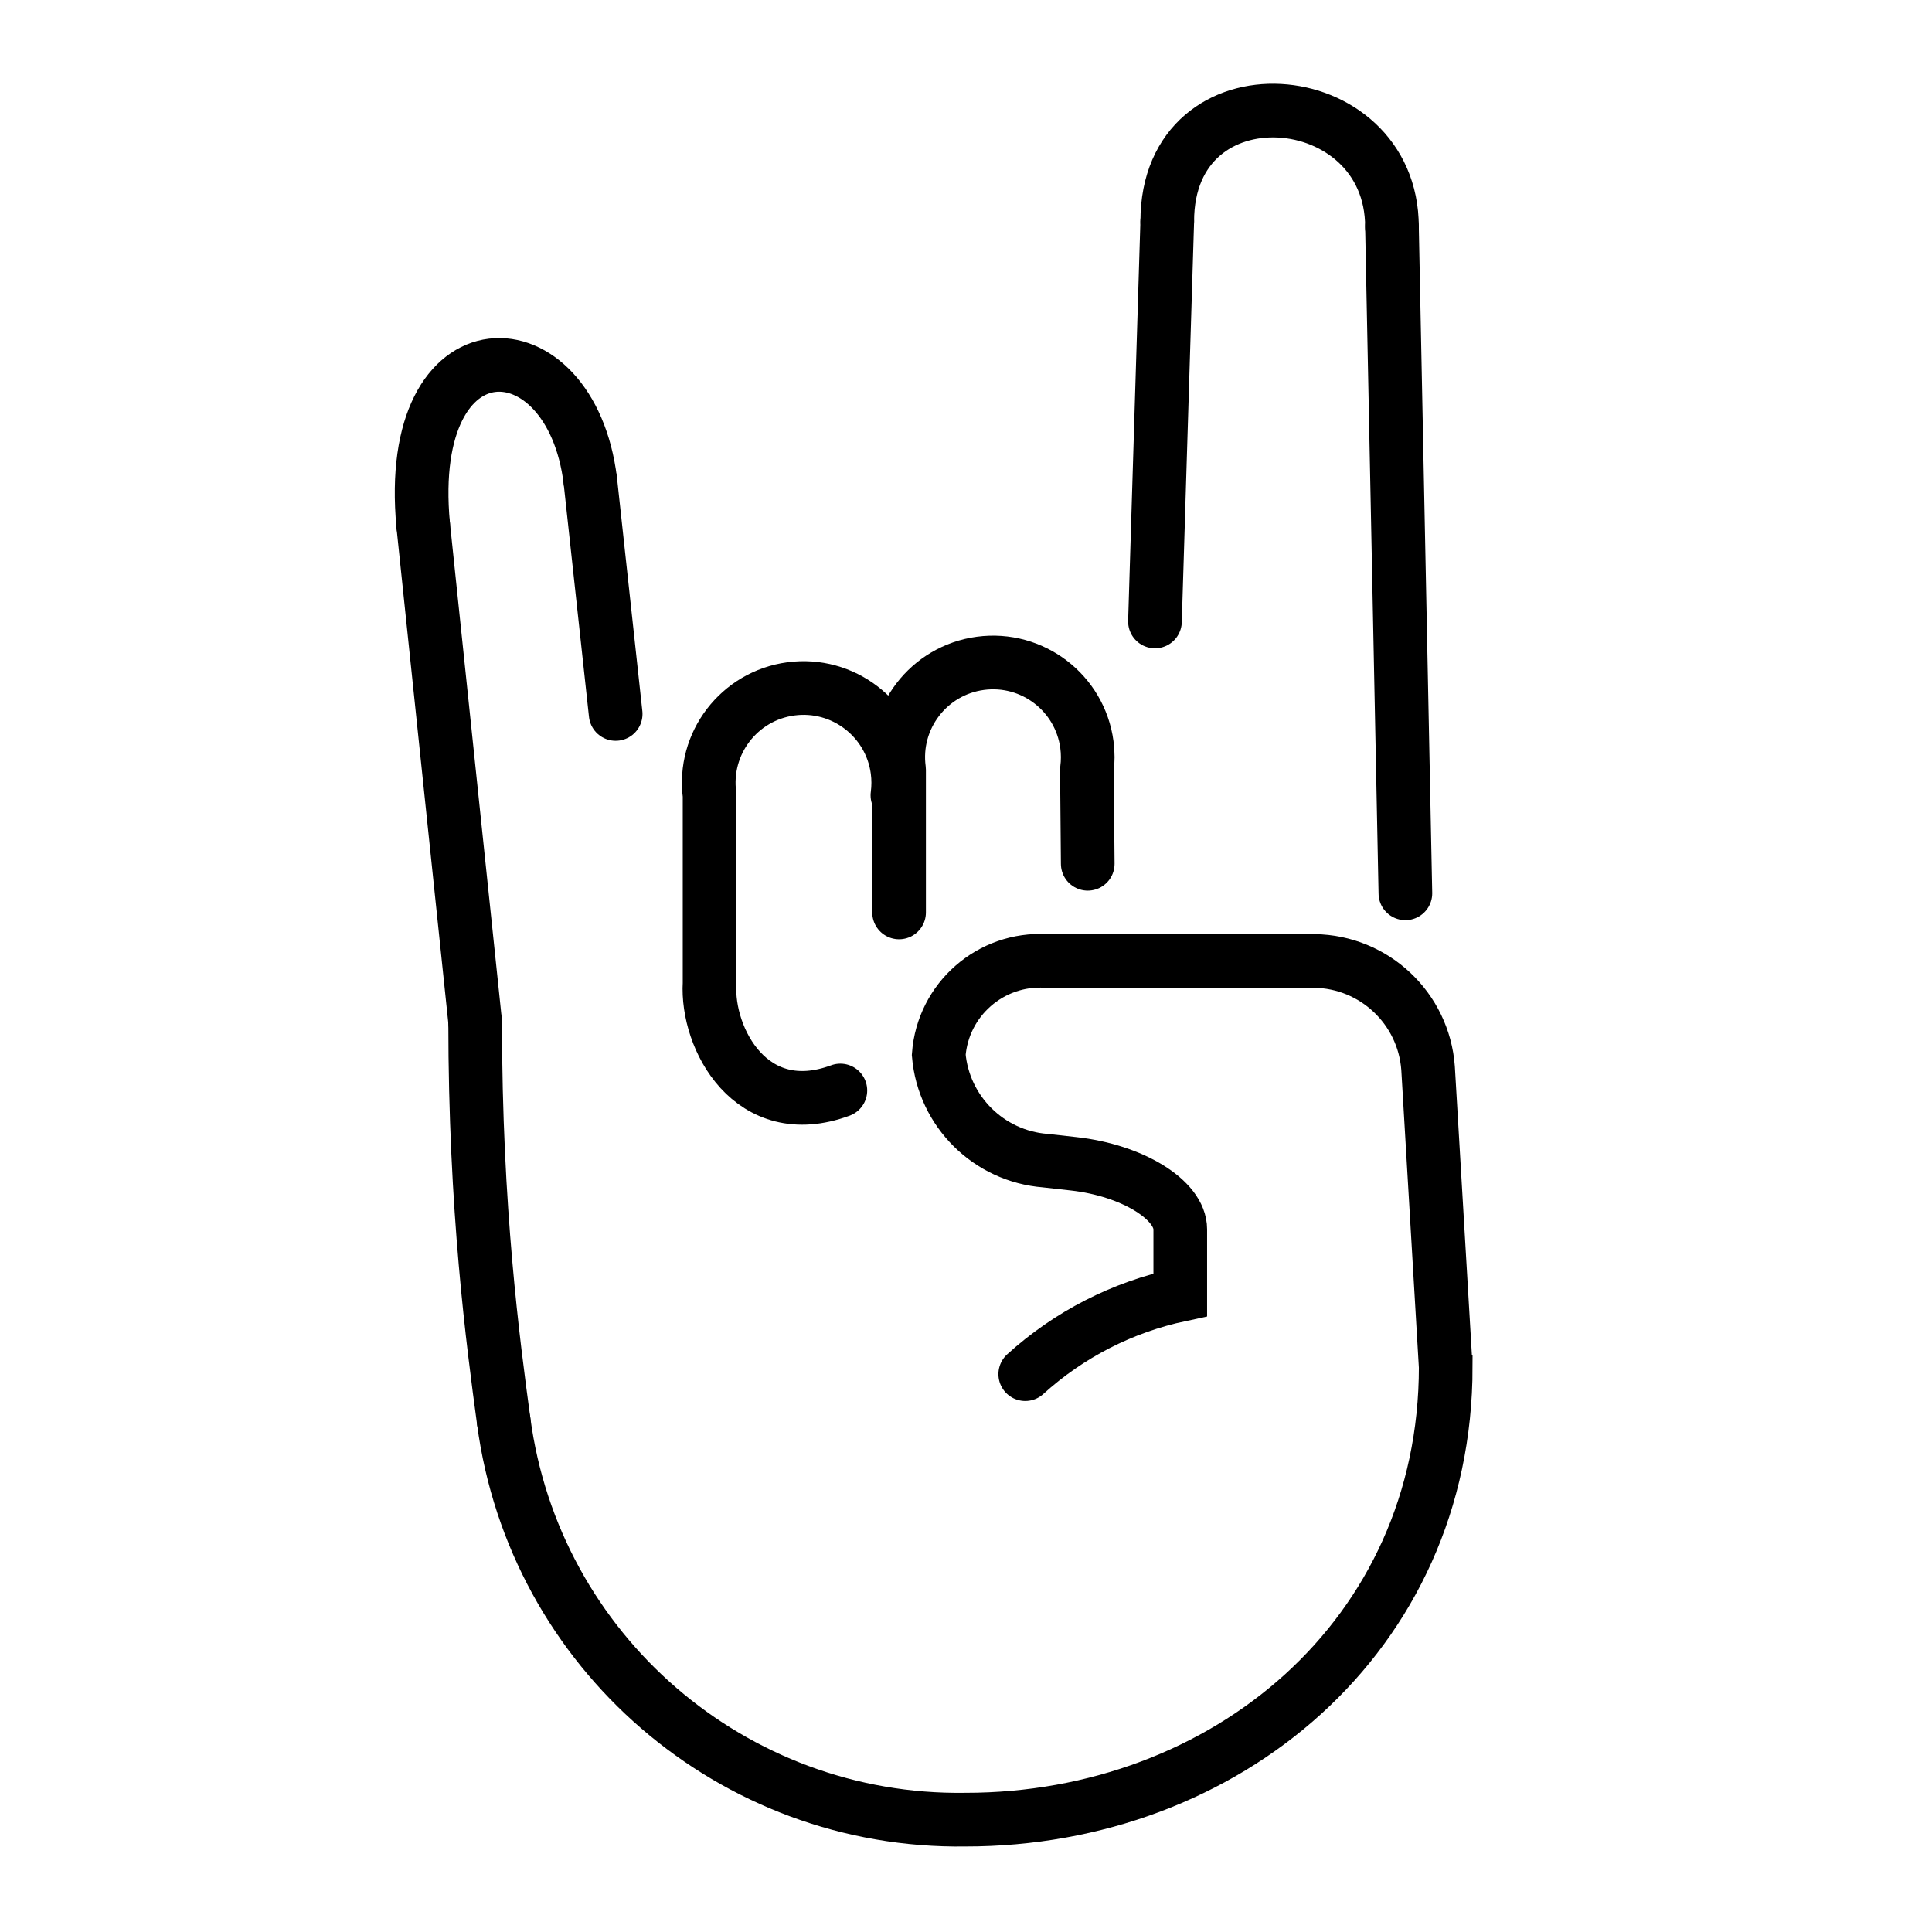
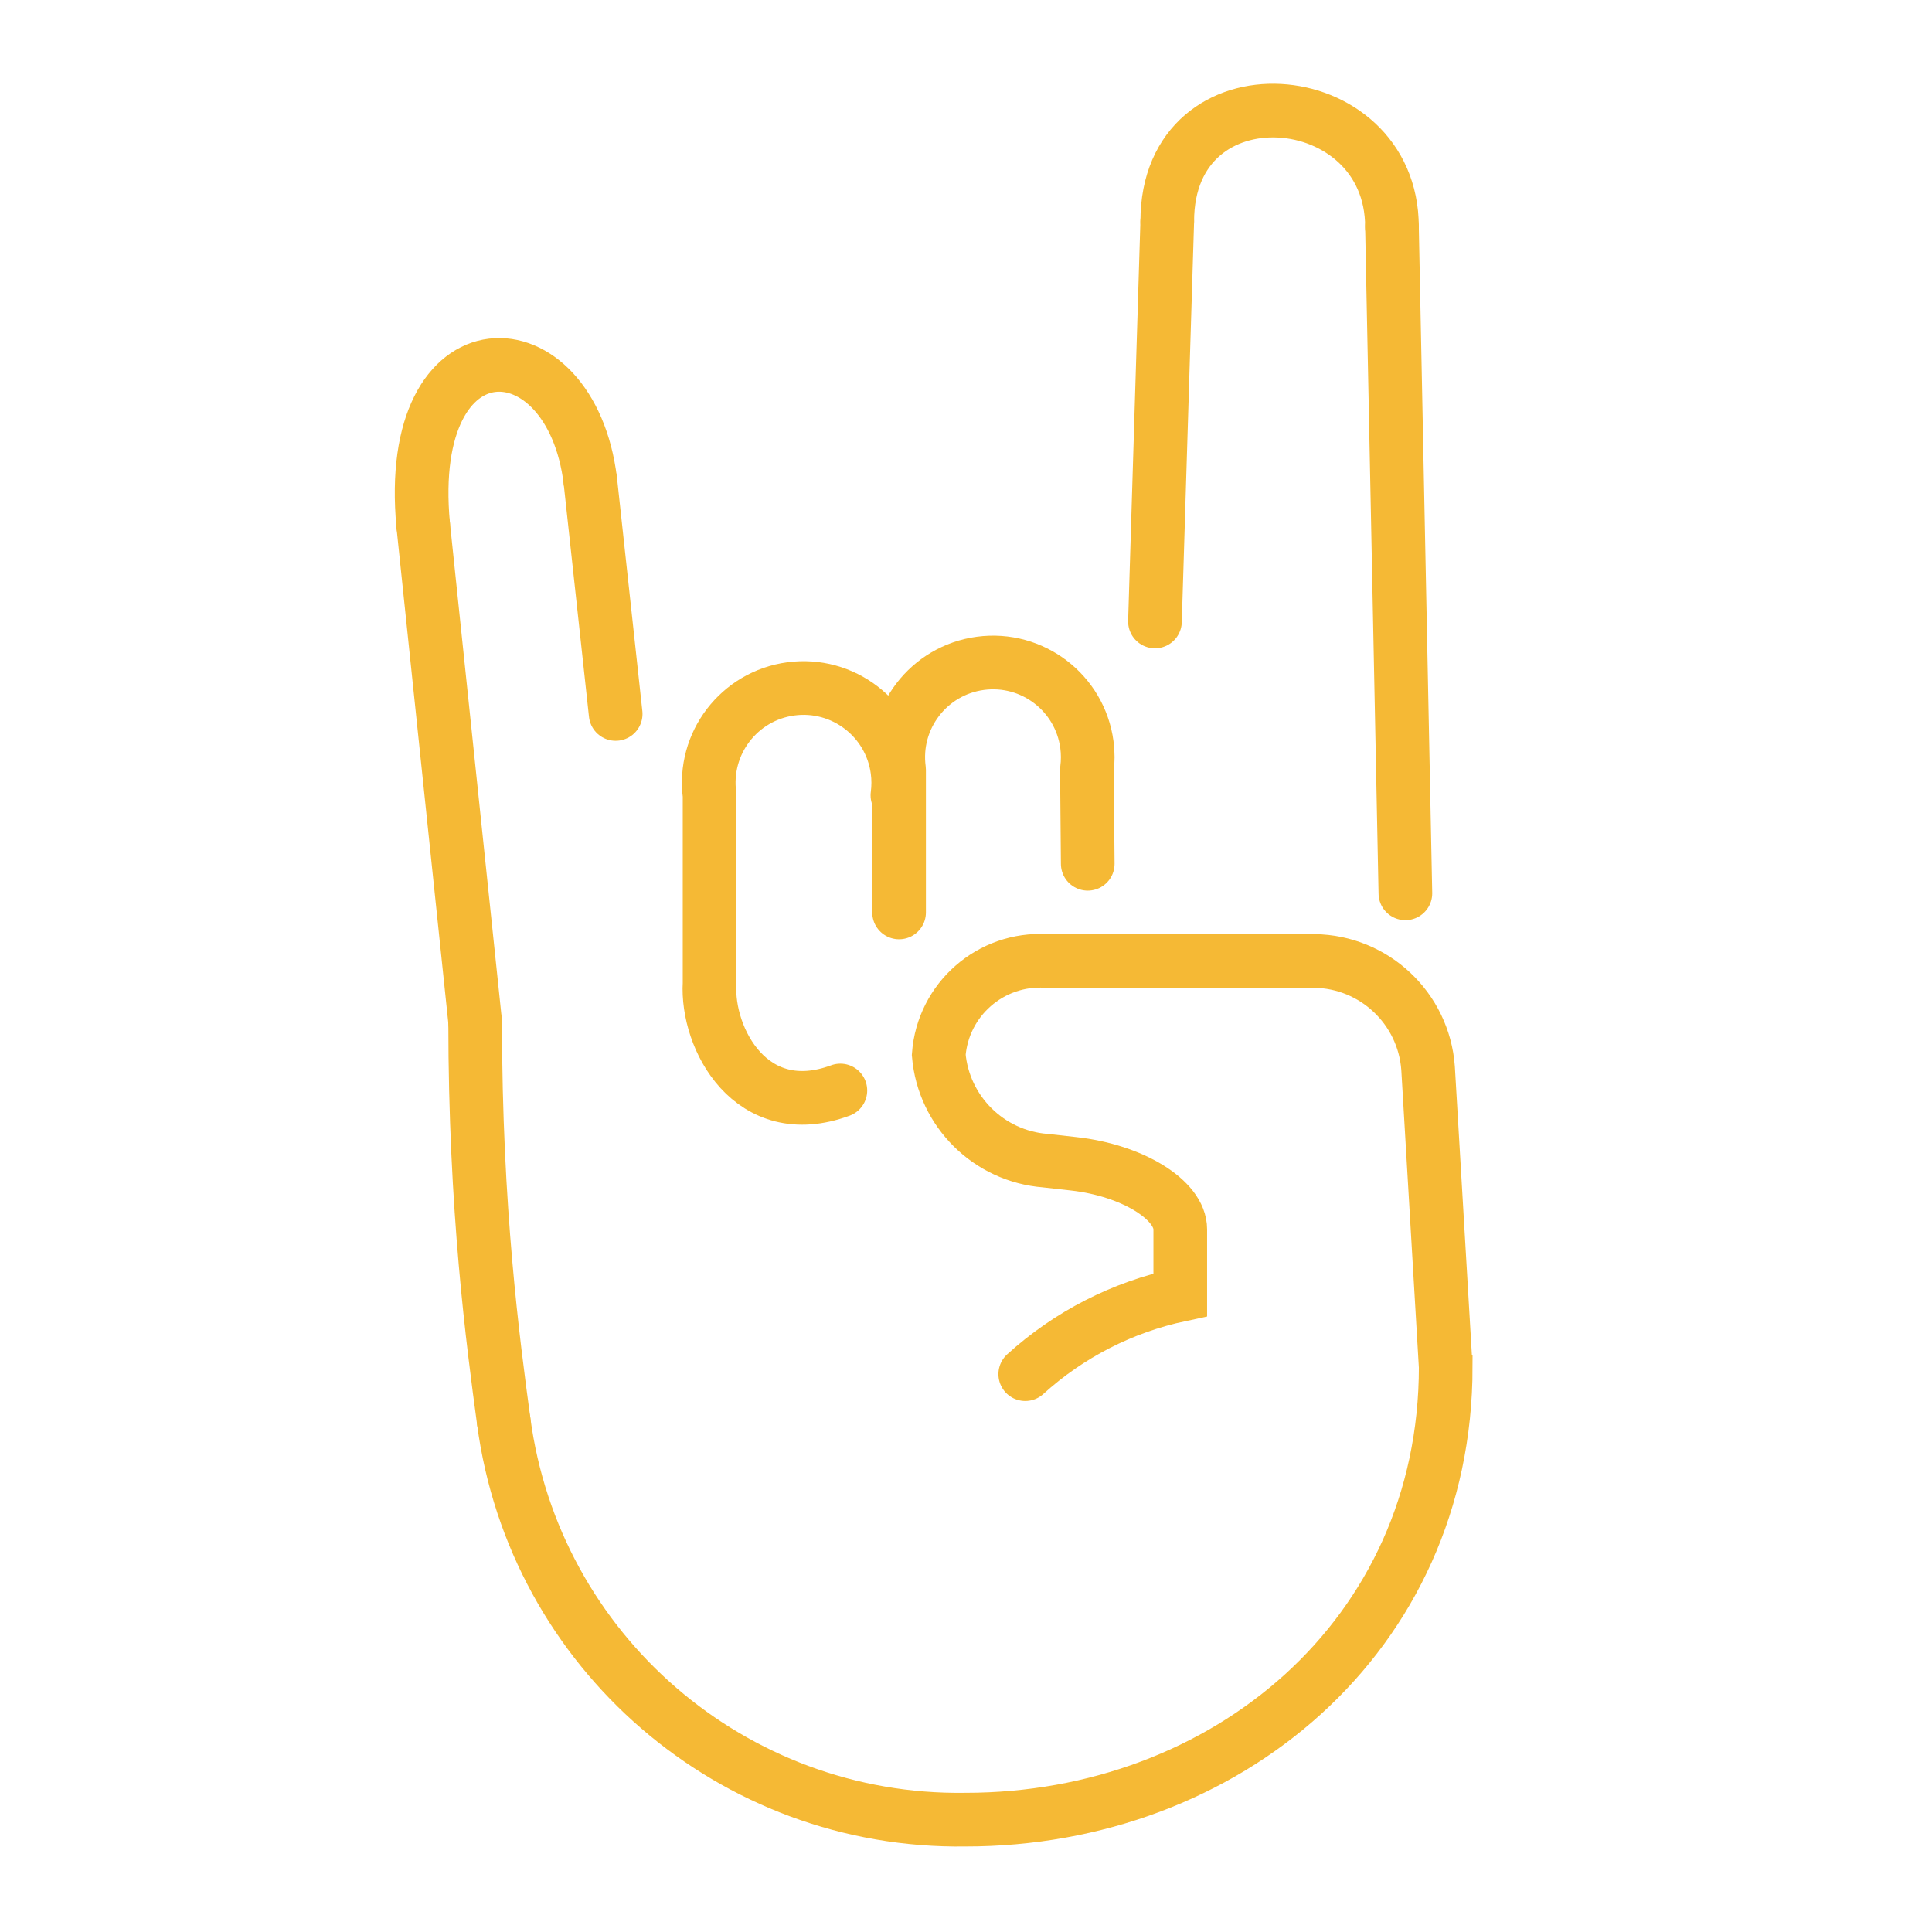
<svg xmlns="http://www.w3.org/2000/svg" id="emoji" viewBox="0 0 72 72">
  <g id="line">
-     <path fill="none" stroke="#000000" stroke-linecap="round" stroke-miterlimit="10" stroke-width="2" d="M18.771,52.956 c1.142,8.6,8.539,14.985,17.214,14.857c9.667,0,17.893-6.833,17.893-16.878l-0.001-0.001l-0.657-11.129 c-0.163-2.228-2.002-3.962-4.236-3.993h-10c-2.066-0.123-3.847,1.436-4,3.5c0.182,2.11,1.865,3.778,3.976,3.942 l1.049,0.117c2.187,0.242,3.976,1.342,3.976,2.442v2v0.44c-2.153,0.458-4.147,1.478-5.777,2.958" />
-     <path fill="none" stroke="#000000" stroke-linecap="round" stroke-miterlimit="10" stroke-width="2" d="M18.771,52.956 c-0.391-2.89-1.063-7.873-1.063-14.873" />
-     <line x1="17.708" x2="15.771" y1="38.083" y2="19.568" fill="none" stroke="#000000" stroke-linecap="round" stroke-miterlimit="10" stroke-width="2" />
-     <line x1="22" x2="22.944" y1="17.917" y2="26.607" fill="none" stroke="#000000" stroke-linecap="round" stroke-miterlimit="10" stroke-width="2" />
-     <line x1="43.5" x2="43.042" y1="8.25" y2="23.16" fill="none" stroke="#000000" stroke-linecap="round" stroke-miterlimit="10" stroke-width="2" />
-     <line x1="51.875" x2="52.375" y1="8.458" y2="33.292" fill="none" stroke="#000000" stroke-linecap="round" stroke-miterlimit="10" stroke-width="2" />
-     <path fill="none" stroke="#000000" stroke-linecap="round" stroke-miterlimit="10" stroke-width="2" d="M15.771,19.568 c-0.724-7.73,5.498-7.595,6.229-1.651" />
-     <path fill="none" stroke="#000000" stroke-linecap="round" stroke-miterlimit="10" stroke-width="2" d="M43.5,8.25 c0-5.875,8.375-5.188,8.375,0.208" />
-     <path fill="none" stroke="#000000" stroke-linecap="round" stroke-linejoin="round" stroke-width="2" d="M31.318,40.639 c-3.322,1.227-4.997-1.934-4.874-4v-7c-0.258-1.933,1.1-3.709,3.033-3.967c1.933-0.258,3.709,1.1,3.967,3.033 c0.041,0.31,0.041,0.624,0,0.934" />
-     <path fill="none" stroke="#000000" stroke-linecap="round" stroke-linejoin="round" stroke-width="2" d="M33.506,34.004v-5.317 c-0.258-1.933,1.1-3.709,3.033-3.967c1.933-0.258,3.709,1.1,3.967,3.033c0.041,0.31,0.041,0.624,0,0.934 l0.031,3.504" />
+     <path fill="none" stroke="#F5B935" stroke-linecap="round" stroke-miterlimit="10" stroke-width="2" d="M18.771,52.956 c1.142,8.6,8.539,14.985,17.214,14.857c9.667,0,17.893-6.833,17.893-16.878l-0.001-0.001l-0.657-11.129 c-0.163-2.228-2.002-3.962-4.236-3.993h-10c-2.066-0.123-3.847,1.436-4,3.5c0.182,2.11,1.865,3.778,3.976,3.942 l1.049,0.117c2.187,0.242,3.976,1.342,3.976,2.442v2v0.44c-2.153,0.458-4.147,1.478-5.777,2.958" />
+     <path fill="none" stroke="#F5B935" stroke-linecap="round" stroke-miterlimit="10" stroke-width="2" d="M18.771,52.956 c-0.391-2.89-1.063-7.873-1.063-14.873" />
+     <line x1="17.708" x2="15.771" y1="38.083" y2="19.568" fill="none" stroke="#F5B935" stroke-linecap="round" stroke-miterlimit="10" stroke-width="2" />
+     <line x1="22" x2="22.944" y1="17.917" y2="26.607" fill="none" stroke="#F5B935" stroke-linecap="round" stroke-miterlimit="10" stroke-width="2" />
+     <line x1="43.5" x2="43.042" y1="8.25" y2="23.16" fill="none" stroke="#F5B935" stroke-linecap="round" stroke-miterlimit="10" stroke-width="2" />
+     <line x1="51.875" x2="52.375" y1="8.458" y2="33.292" fill="none" stroke="#F5B935" stroke-linecap="round" stroke-miterlimit="10" stroke-width="2" />
+     <path fill="none" stroke="#F5B935" stroke-linecap="round" stroke-miterlimit="10" stroke-width="2" d="M15.771,19.568 c-0.724-7.73,5.498-7.595,6.229-1.651" />
+     <path fill="none" stroke="#F5B935" stroke-linecap="round" stroke-miterlimit="10" stroke-width="2" d="M43.5,8.25 c0-5.875,8.375-5.188,8.375,0.208" />
+     <path fill="none" stroke="#F5B935" stroke-linecap="round" stroke-linejoin="round" stroke-width="2" d="M31.318,40.639 c-3.322,1.227-4.997-1.934-4.874-4v-7c-0.258-1.933,1.1-3.709,3.033-3.967c1.933-0.258,3.709,1.1,3.967,3.033 c0.041,0.31,0.041,0.624,0,0.934" />
+     <path fill="none" stroke="#F5B935" stroke-linecap="round" stroke-linejoin="round" stroke-width="2" d="M33.506,34.004v-5.317 c-0.258-1.933,1.1-3.709,3.033-3.967c1.933-0.258,3.709,1.1,3.967,3.033c0.041,0.31,0.041,0.624,0,0.934 l0.031,3.504" />
  </g>
</svg>
